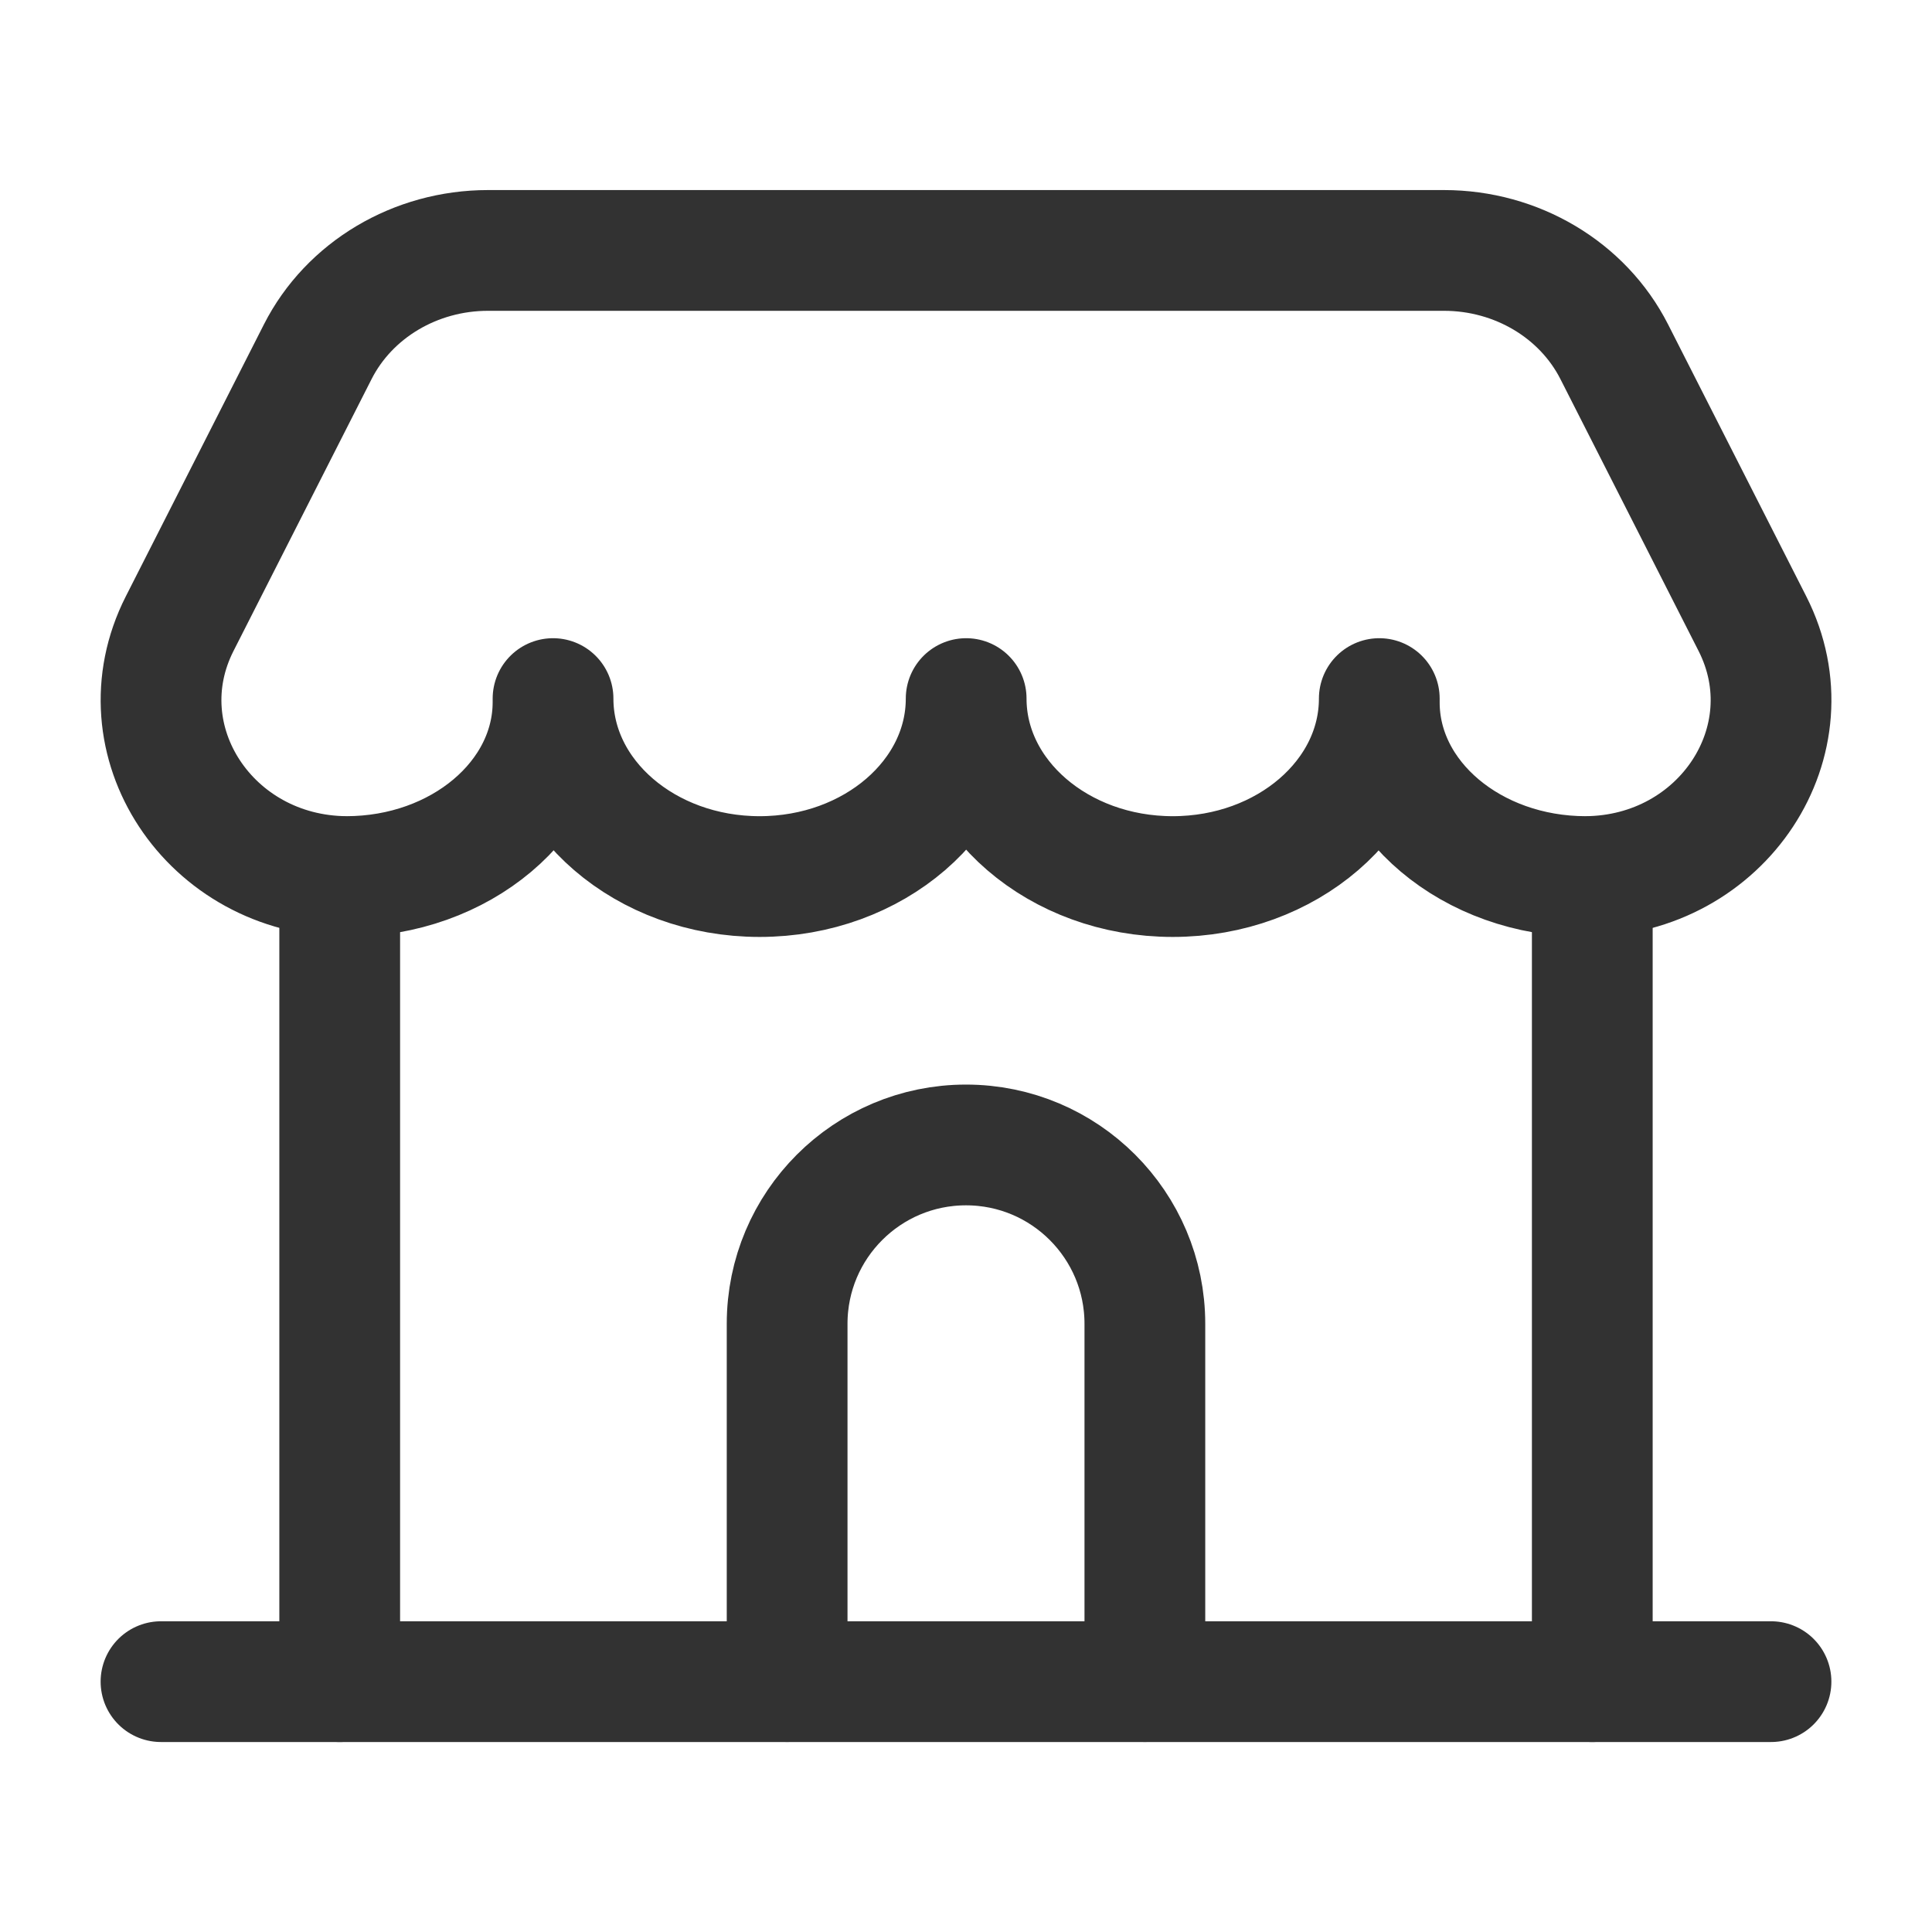
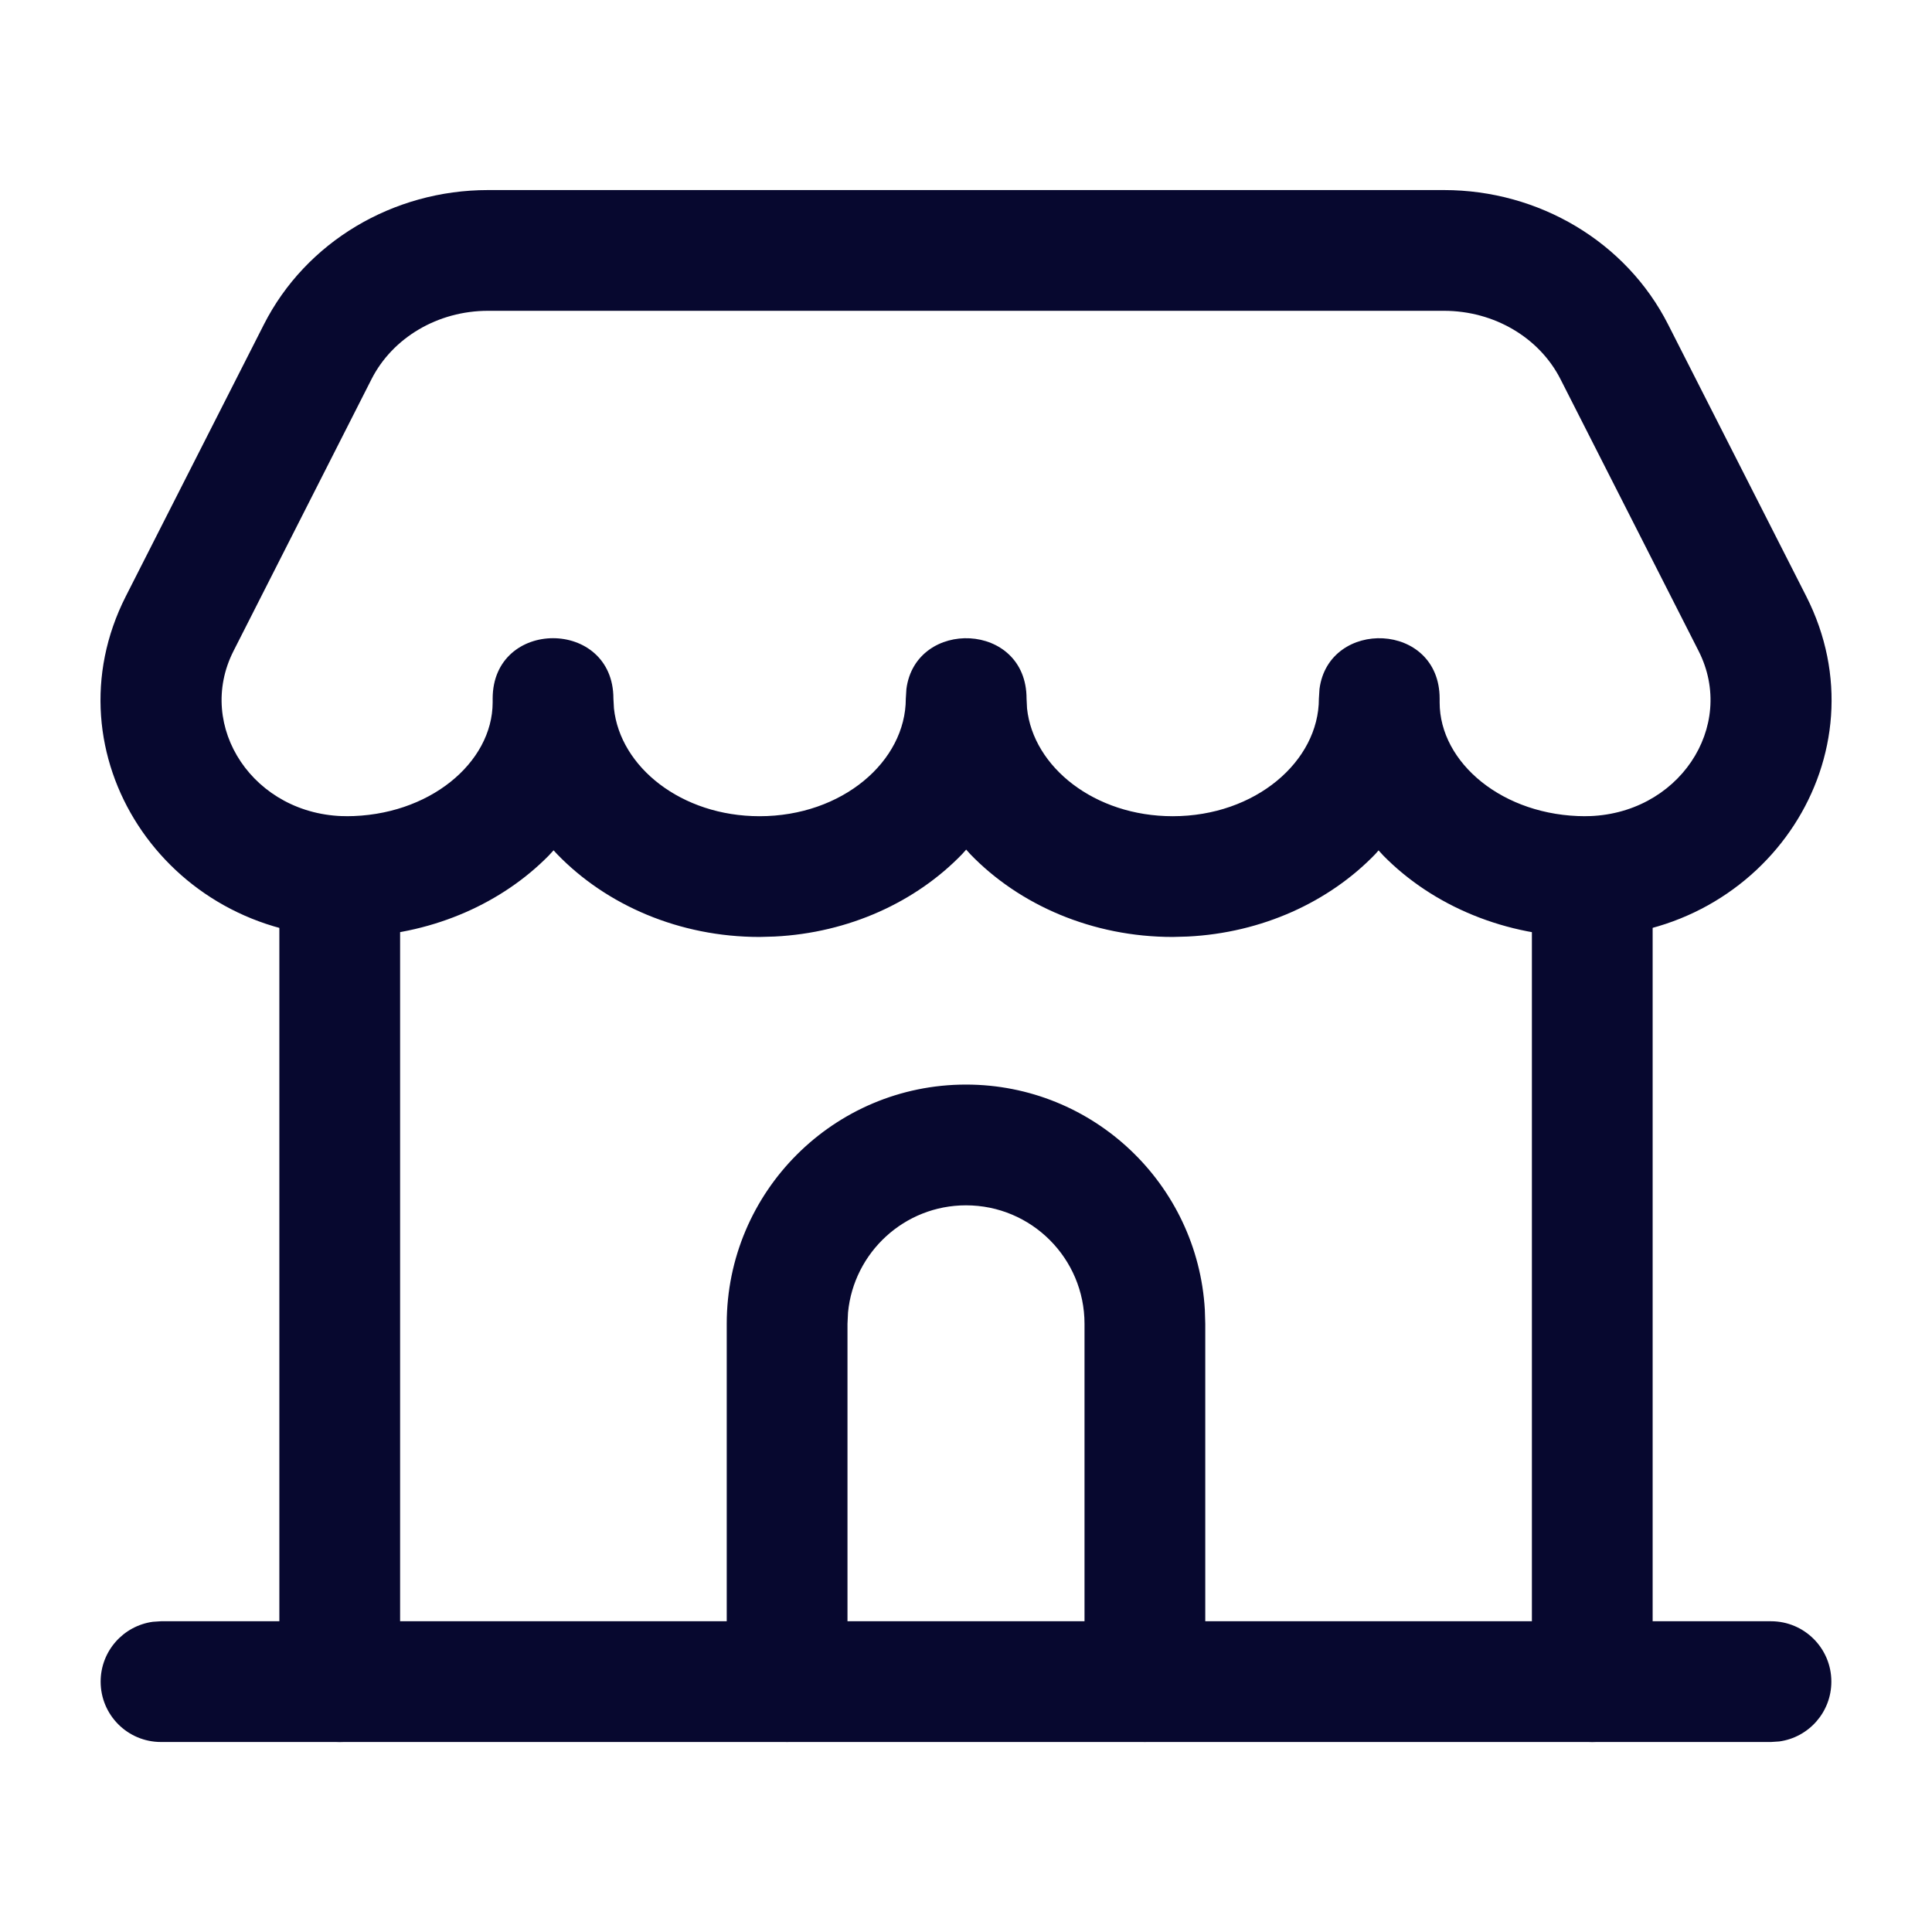
- <svg xmlns="http://www.w3.org/2000/svg" version="1.1" viewBox="0 0 24 24">
-   <g fill="none">
-     <path d="M0,0h24v24h-24Z" />
-     <path stroke="#323232" stroke-linecap="round" stroke-linejoin="round" stroke-width="1.5" d="M4.22,10.89v10" />
-     <path stroke="#323232" stroke-linecap="round" stroke-linejoin="round" stroke-width="1.5" d="M19.78,10.89v10" />
-     <path stroke="#323232" stroke-linecap="round" stroke-linejoin="round" stroke-width="1.5" d="M14.222,20.889v-4.444c0,-1.227 -0.995,-2.222 -2.222,-2.222c-1.227,0 -2.222,0.995 -2.222,2.222v4.444" />
-     <path stroke="#323232" stroke-linecap="round" stroke-linejoin="round" stroke-width="1.5" d="M2,20.89h20" />
-     <path stroke="#323232" stroke-linecap="round" stroke-linejoin="round" stroke-width="1.5" d="M4.301,10.889c-1.698,-0.012 -2.805,-1.693 -2.069,-3.142l1.715,-3.377c0.391,-0.77 1.213,-1.259 2.115,-1.259h11.876c0.902,0 1.724,0.489 2.115,1.259l1.716,3.377c0.736,1.449 -0.371,3.13 -2.069,3.142c-1.417,0 -2.566,-0.968 -2.566,-2.163v-0.048c0,1.221 -1.149,2.211 -2.566,2.211c-1.417,0 -2.566,-0.99 -2.566,-2.211c0,1.221 -1.149,2.211 -2.566,2.211c-1.417,0 -2.566,-0.99 -2.566,-2.211v0.048c-0.003,1.195 -1.152,2.163 -2.569,2.163Z" />
-   </g>
+ <svg xmlns="http://www.w3.org/2000/svg" width="32" height="32" viewBox="0 0 32 32" fill="none">
+   <path d="M5.627 13.52C6.133 13.52 6.551 13.896 6.618 14.384L6.627 14.52V27.853C6.627 28.406 6.179 28.853 5.627 28.853C5.12 28.853 4.702 28.477 4.636 27.989L4.627 27.853V14.52C4.627 13.968 5.074 13.52 5.627 13.52Z" fill="#07082F" />
+   <path d="M26.373 13.52C26.88 13.52 27.298 13.896 27.364 14.384L27.373 14.52V27.853C27.373 28.406 26.926 28.853 26.373 28.853C25.867 28.853 25.449 28.477 25.382 27.989L25.373 27.853V14.52C25.373 13.968 25.821 13.52 26.373 13.52Z" fill="#07082F" />
+   <path d="M16 17.964C18.11 17.964 19.835 19.614 19.956 21.694L19.963 21.927V27.852C19.963 28.404 19.515 28.852 18.963 28.852C18.456 28.852 18.038 28.476 17.972 27.988L17.963 27.852V21.927C17.963 20.843 17.084 19.964 16 19.964C14.98 19.964 14.142 20.743 14.046 21.738L14.037 21.927V27.852C14.037 28.404 13.59 28.852 13.037 28.852C12.531 28.852 12.113 28.476 12.046 27.988L12.037 27.852V21.927C12.037 19.738 13.812 17.964 16 17.964Z" fill="#07082F" />
+   <path d="M29.333 26.853C29.886 26.853 30.333 27.301 30.333 27.853C30.333 28.36 29.957 28.778 29.469 28.844L29.333 28.853H2.667C2.114 28.853 1.667 28.406 1.667 27.853C1.667 27.347 2.043 26.929 2.531 26.862L2.667 26.853H29.333Z" fill="#07082F" />
+   <path fill-rule="evenodd" clip-rule="evenodd" d="M8.083 3.148H23.917C25.492 3.148 26.935 4.007 27.629 5.374L29.917 9.876C31.244 12.489 29.262 15.498 26.267 15.519C24.938 15.519 23.73 15.002 22.913 14.172L22.833 14.085L22.779 14.147C22.014 14.939 20.904 15.451 19.672 15.512L19.424 15.519C18.094 15.519 16.885 14.991 16.07 14.147L16.003 14.072L15.936 14.147C15.171 14.939 14.061 15.451 12.829 15.512L12.581 15.519C11.251 15.519 10.043 14.991 9.227 14.147L9.169 14.084L9.087 14.173C8.32 14.951 7.209 15.453 5.976 15.513L5.728 15.519C2.739 15.498 0.758 12.489 2.084 9.876L4.371 5.374C5.065 4.007 6.508 3.148 8.083 3.148ZM23.917 5.148H8.083C7.251 5.148 6.503 5.593 6.154 6.279L3.868 10.782C3.232 12.034 4.202 13.508 5.735 13.519C7.106 13.519 8.158 12.633 8.16 11.635V11.571C8.16 10.237 10.16 10.237 10.16 11.571L10.169 11.734C10.272 12.704 11.286 13.519 12.581 13.519C13.949 13.519 15.003 12.611 15.003 11.571L15.013 11.411C15.166 10.24 17.003 10.293 17.003 11.571L17.011 11.734C17.114 12.704 18.129 13.519 19.424 13.519C20.791 13.519 21.845 12.611 21.845 11.571L21.855 11.411C22.009 10.24 23.845 10.293 23.845 11.571V11.635C23.845 12.634 24.895 13.519 26.26 13.519C27.799 13.508 28.77 12.034 28.134 10.782L25.846 6.279C25.497 5.593 24.749 5.148 23.917 5.148Z" fill="#07082F" />
</svg>
